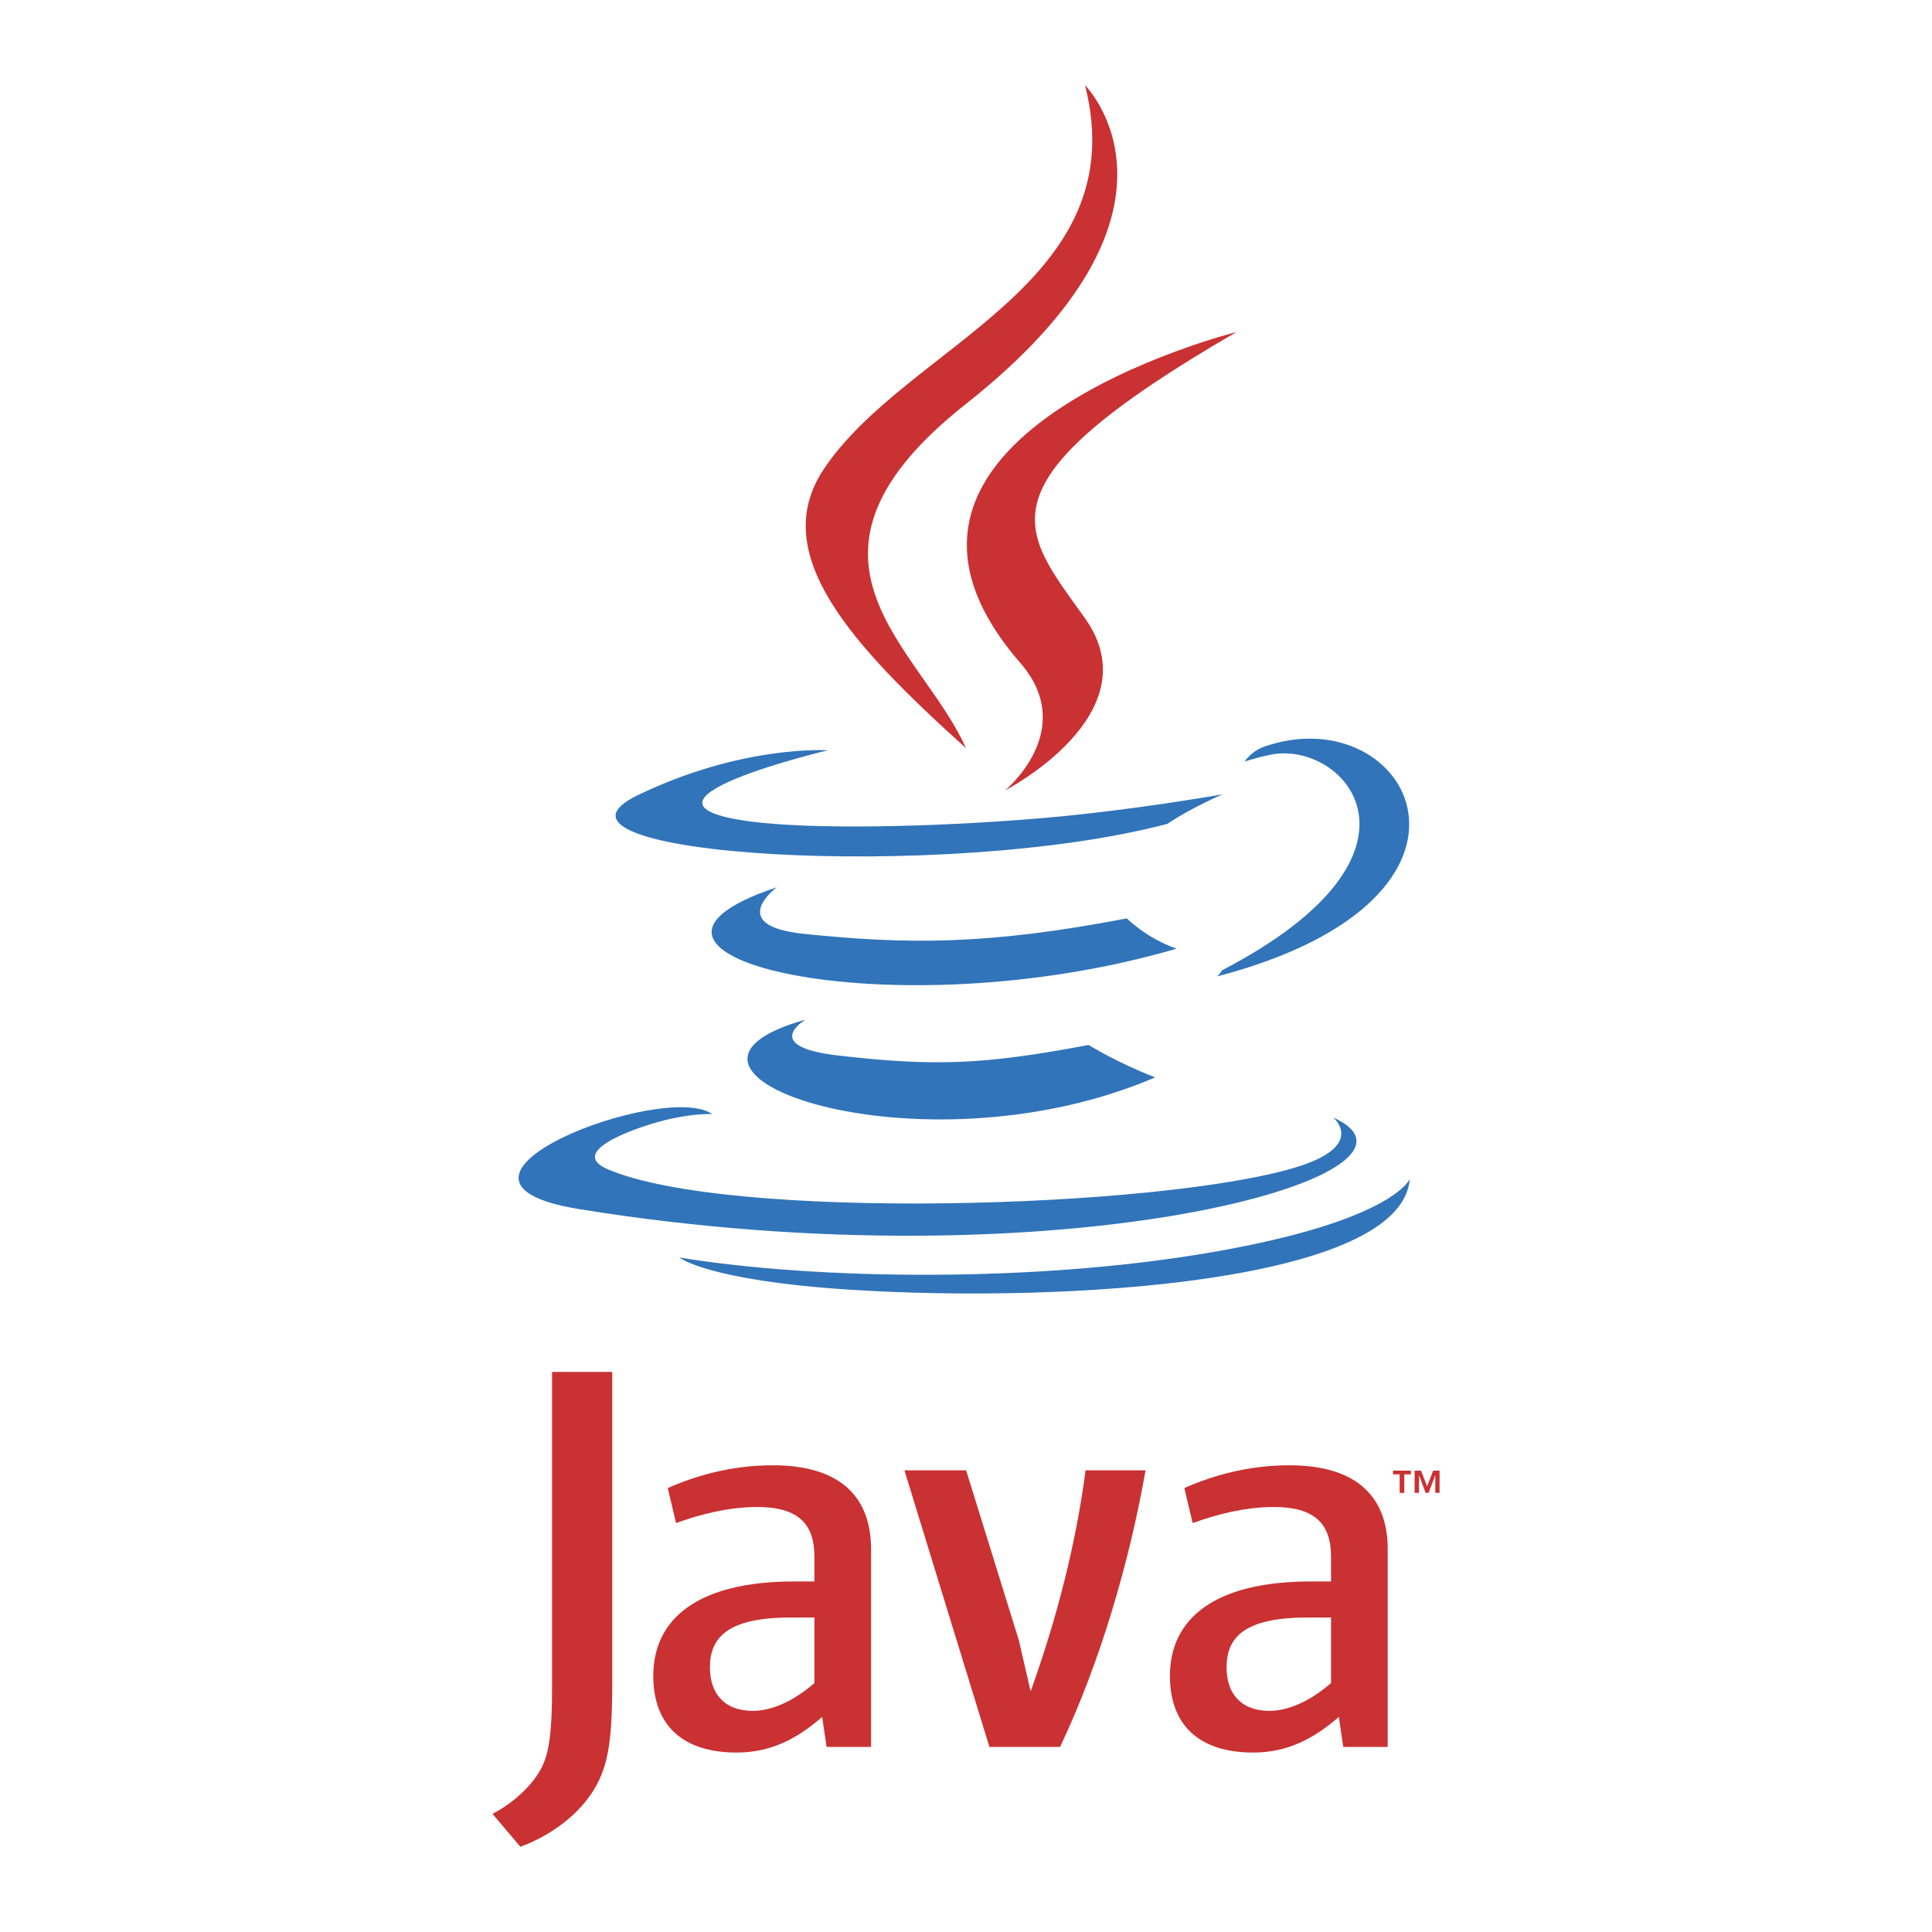
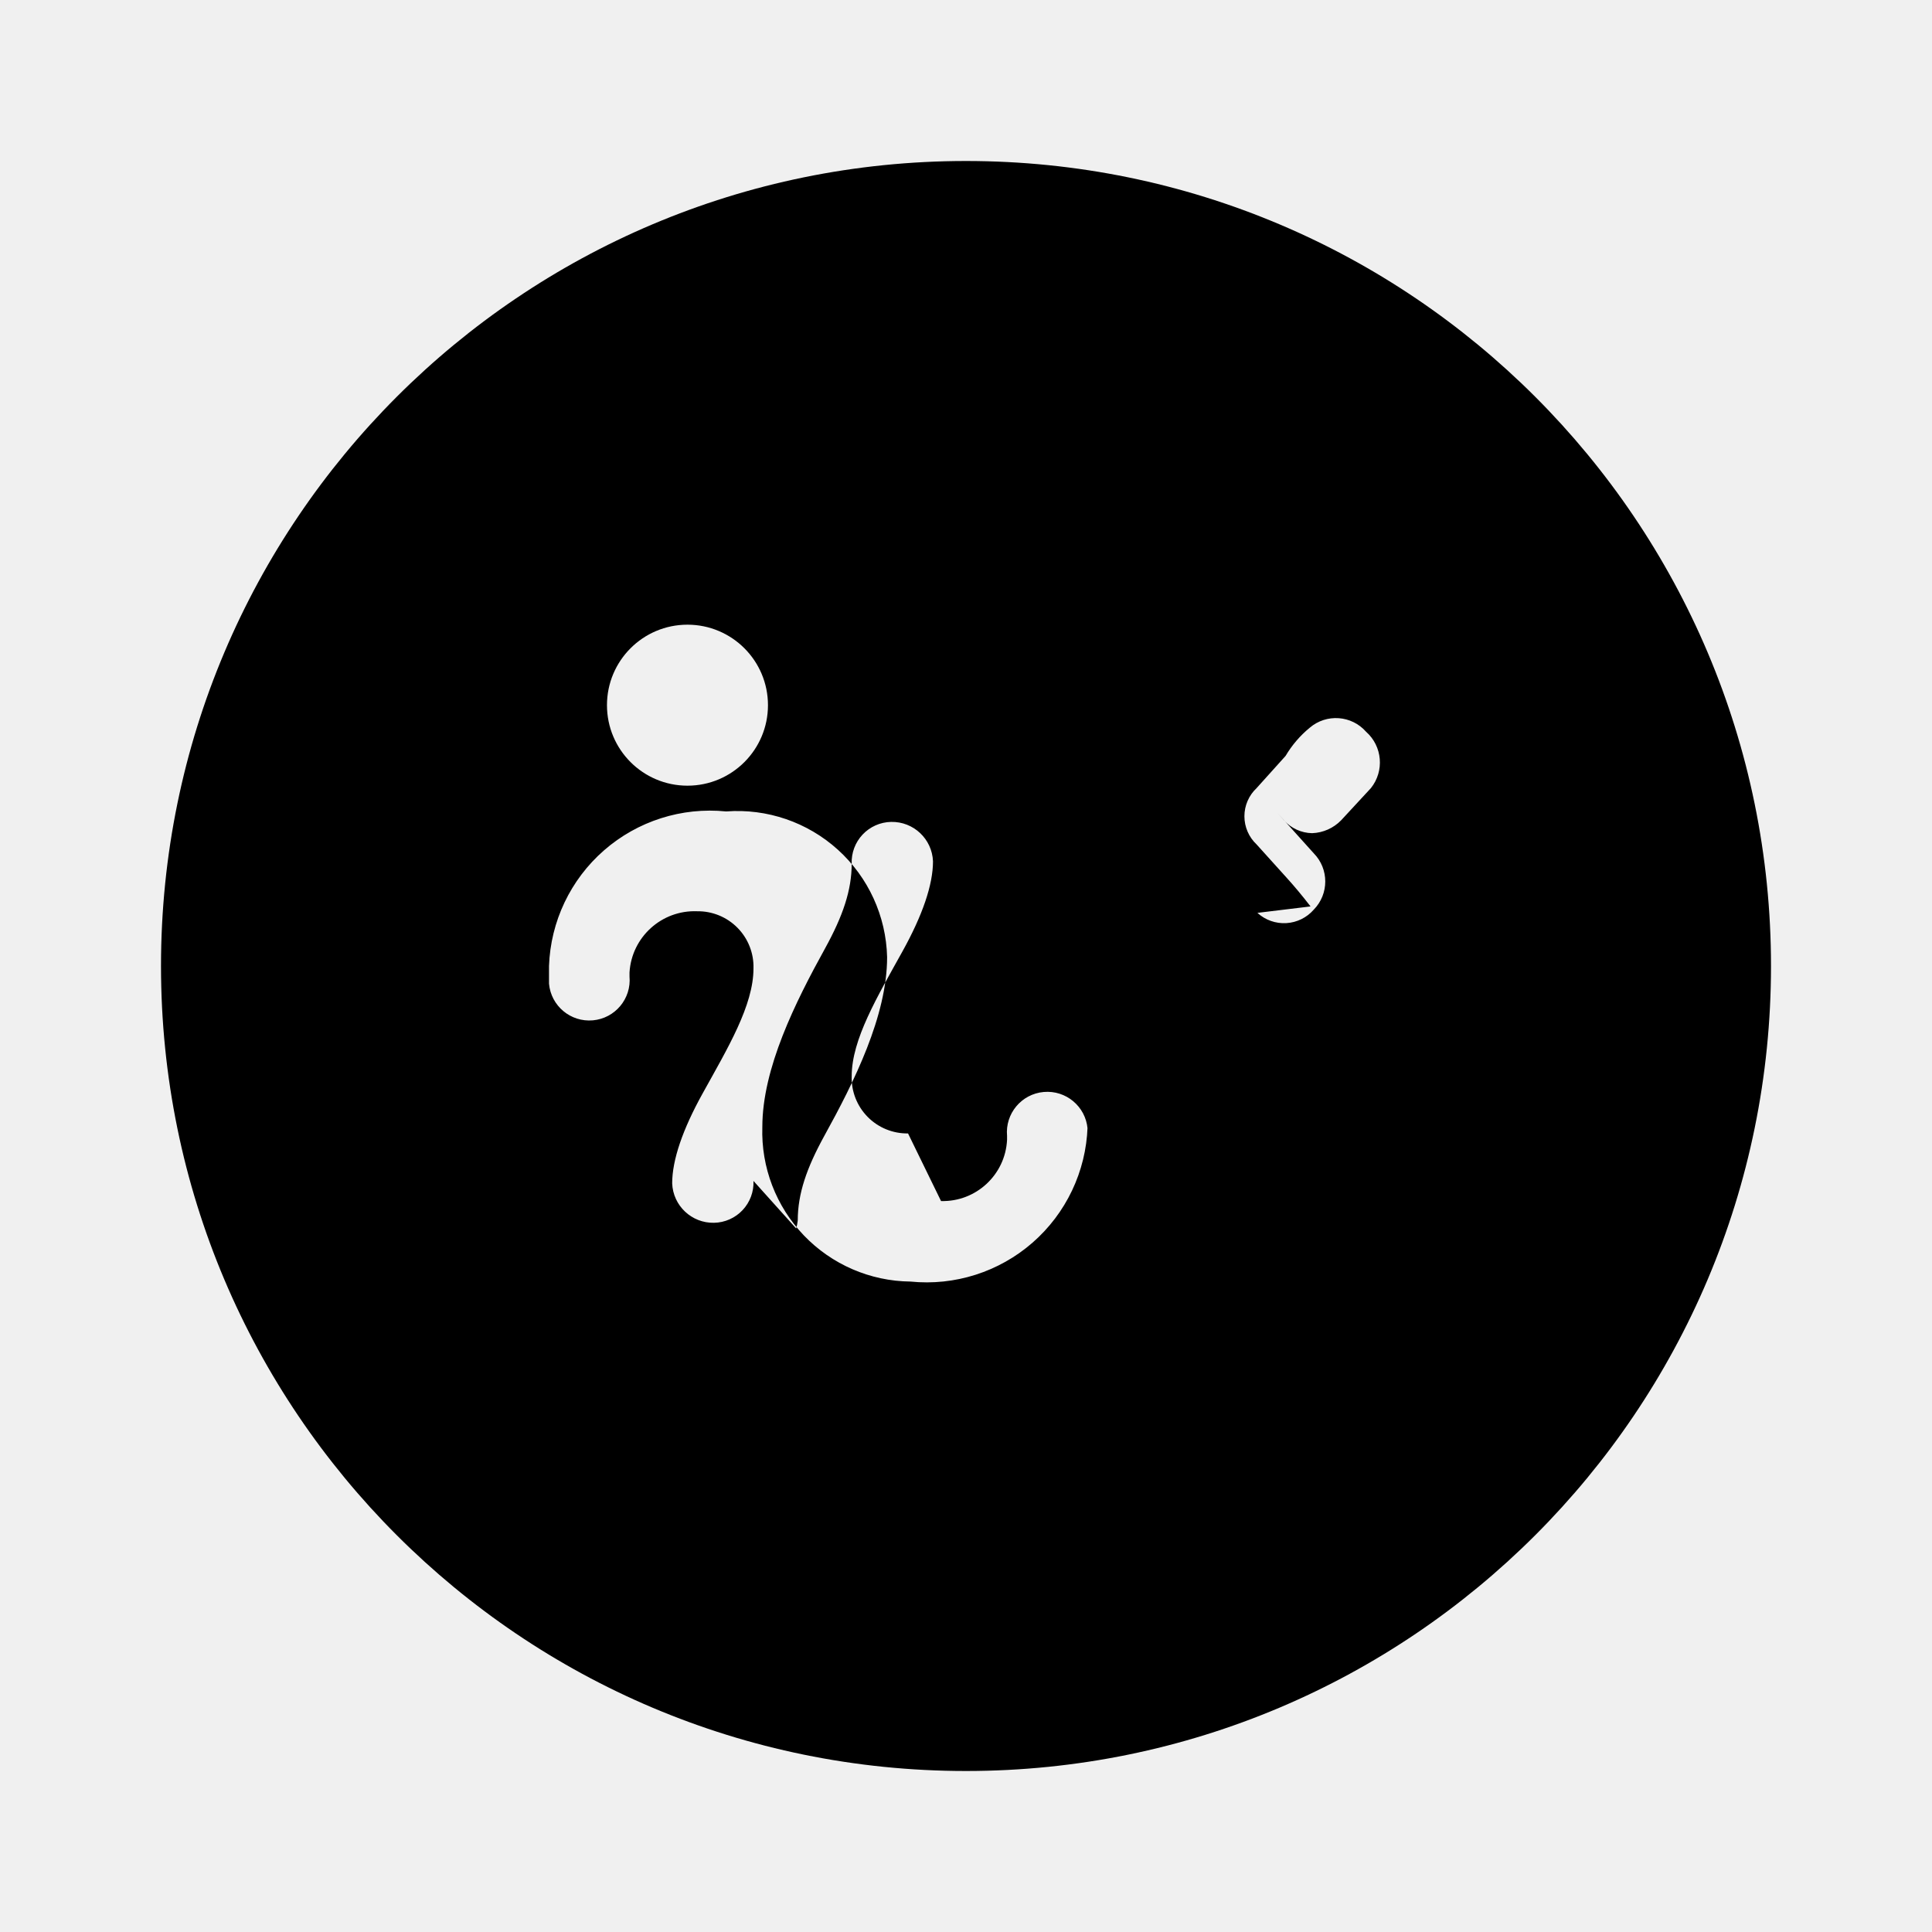
- <svg xmlns="http://www.w3.org/2000/svg" width="800px" height="800px" viewBox="0 0 192.756 192.756">
-   <g fill-rule="evenodd" clip-rule="evenodd">
-     <path fill="#ffffff" d="M0 0h192.756v192.756H0V0z" />
-     <path d="M80.372 101.729s-4.604 2.679 3.28 3.584c9.554 1.091 14.434.934 24.959-1.057 0 0 2.771 1.735 6.639 3.236-23.601 10.113-53.413-.585-34.878-5.763zM77.487 88.532s-5.165 3.823 2.726 4.639c10.206 1.054 18.262 1.14 32.211-1.544 0 0 1.926 1.955 4.957 3.023-28.531 8.345-60.307.657-39.894-6.118z" fill="#3174b9" />
-     <path d="M101.797 66.143c5.818 6.697-1.525 12.72-1.525 12.72s14.766-7.621 7.984-17.168c-6.332-8.899-11.189-13.32 15.102-28.566-.001-.001-41.27 10.303-21.561 33.014z" fill="#ca3132" />
-     <path d="M133.01 111.491s3.408 2.81-3.754 4.983c-13.619 4.125-56.694 5.369-68.659.164-4.298-1.872 3.766-4.467 6.303-5.015 2.646-.572 4.156-.468 4.156-.468-4.783-3.368-30.916 6.615-13.272 9.479 48.112 7.801 87.704-3.512 75.226-9.143zM82.587 74.857s-21.908 5.205-7.757 7.097c5.977.799 17.883.615 28.982-.316 9.068-.761 18.17-2.389 18.17-2.389s-3.195 1.371-5.51 2.949c-22.251 5.853-65.229 3.127-52.855-2.856 10.462-5.061 18.97-4.485 18.97-4.485zM121.891 96.824c22.617-11.75 12.16-23.044 4.859-21.522-1.785.373-2.586.695-2.586.695s.666-1.042 1.932-1.49c14.441-5.075 25.545 14.972-4.656 22.911-.001 0 .347-.314.451-.594z" fill="#3174b9" />
-     <path d="M108.256 8.504s12.523 12.531-11.881 31.794c-19.571 15.458-4.462 24.269-.006 34.34-11.426-10.307-19.807-19.382-14.185-27.826 8.254-12.395 31.125-18.406 26.072-38.308z" fill="#ca3132" />
-     <path d="M84.812 128.674c21.706 1.388 55.045-.771 55.836-11.044 0 0-1.518 3.894-17.941 6.983-18.529 3.488-41.386 3.082-54.938.845 0 0 2.777 2.298 17.043 3.216z" fill="#3174b9" />
-     <path d="M139.645 147.096h-.66v-.37h1.781v.37h-.66v1.848h-.461v-1.848zm3.554.092h-.008l-.656 1.755h-.301l-.652-1.755h-.008v1.755h-.438v-2.218h.643l.604 1.569.604-1.569h.637v2.218h-.424v-1.755h-.001zM81.255 167.921c-2.047 1.774-4.211 2.772-6.154 2.772-2.768 0-4.27-1.663-4.27-4.324 0-2.881 1.608-4.989 8.044-4.989h2.379v6.541h.001zm5.65 6.374v-19.732c0-5.043-2.876-8.371-9.809-8.371-4.045 0-7.591.999-10.474 2.272l.83 3.495c2.271-.834 5.207-1.607 8.089-1.607 3.994 0 5.713 1.607 5.713 4.934v2.495h-1.996c-9.702 0-14.08 3.764-14.08 9.423 0 4.876 2.885 7.648 8.316 7.648 3.491 0 6.099-1.441 8.534-3.55l.443 2.993h4.434zM105.762 174.295h-7.045l-8.483-27.601h6.154l5.265 16.961 1.172 5.096c2.656-7.371 4.541-14.854 5.484-22.057h5.984c-1.602 9.088-4.488 19.066-8.531 27.601zM132.799 167.921c-2.053 1.774-4.217 2.772-6.156 2.772-2.768 0-4.268-1.663-4.268-4.324 0-2.881 1.609-4.989 8.041-4.989h2.383v6.541zm5.652 6.374v-19.732c0-5.043-2.885-8.371-9.811-8.371-4.049 0-7.594.999-10.477 2.272l.83 3.495c2.271-.834 5.213-1.607 8.096-1.607 3.988 0 5.709 1.607 5.709 4.934v2.495h-1.996c-9.703 0-14.078 3.764-14.078 9.423 0 4.876 2.879 7.648 8.311 7.648 3.494 0 6.098-1.441 8.539-3.55l.445 2.993h4.432zM58.983 178.985c-1.61 2.353-4.214 4.216-7.061 5.267l-2.79-3.286c2.169-1.113 4.027-2.91 4.892-4.582.745-1.49 1.056-3.406 1.056-7.992v-31.515h6.005v31.08c0 6.134-.49 8.613-2.102 11.028z" fill="#ca3132" />
-   </g>
+ <svg xmlns="http://www.w3.org/2000/svg" width="800px" height="800px" viewBox="0 0 24 24">
+   <path fill="currentColor" d="M12 2a10 10 0 1 0 10 10A10 10 0 0 0 12 2M9.36 14.67a.5.5 0 0 1-.49.52a.51.51 0 0 1-.52-.49c0-.29.13-.67.38-1.12c.31-.56.63-1.09.63-1.55a.69.69 0 0 0-.7-.71a.81.81 0 0 0-.84.76v.05a.5.5 0 0 1-1 .09V12a2 2 0 0 1 2.2-1.92a1.86 1.86 0 0 1 2 1.81c0 .73-.41 1.55-.78 2.22c-.22.4-.33.72-.33 1.05a.49.49 0 0 1-.02.1zm2.33.25a.8.8 0 0 0 .82-.76v-.05a.5.5 0 0 1 1-.09V14a2 2 0 0 1-2.2 1.92A1.86 1.86 0 0 1 9.47 14c0-.73.41-1.55.78-2.22c.22-.4.33-.72.33-1.05a.5.5 0 0 1 .49-.52a.51.51 0 0 1 .52.49c0 .29-.13.67-.38 1.12c-.31.56-.63 1.09-.63 1.55a.69.69 0 0 0 .7.71m5-2.82c-.1-.13-.2-.25-.3-.36l-.37-.41a.48.48 0 0 1 0-.7l.36-.4a1.33 1.33 0 0 1 .3-.35a.5.5 0 0 1 .7.05a.51.51 0 0 1 .06.7l-.37.4a.53.53 0 0 1-.36.16a.48.48 0 0 1-.35-.16l-.08-.09l.45.5a.5.5 0 0 1 0 .7a.49.49 0 0 1-.7.04M9.54 8.76a1 1 0 1 1-1-1a1 1 0 0 1 1 1" />
</svg>
